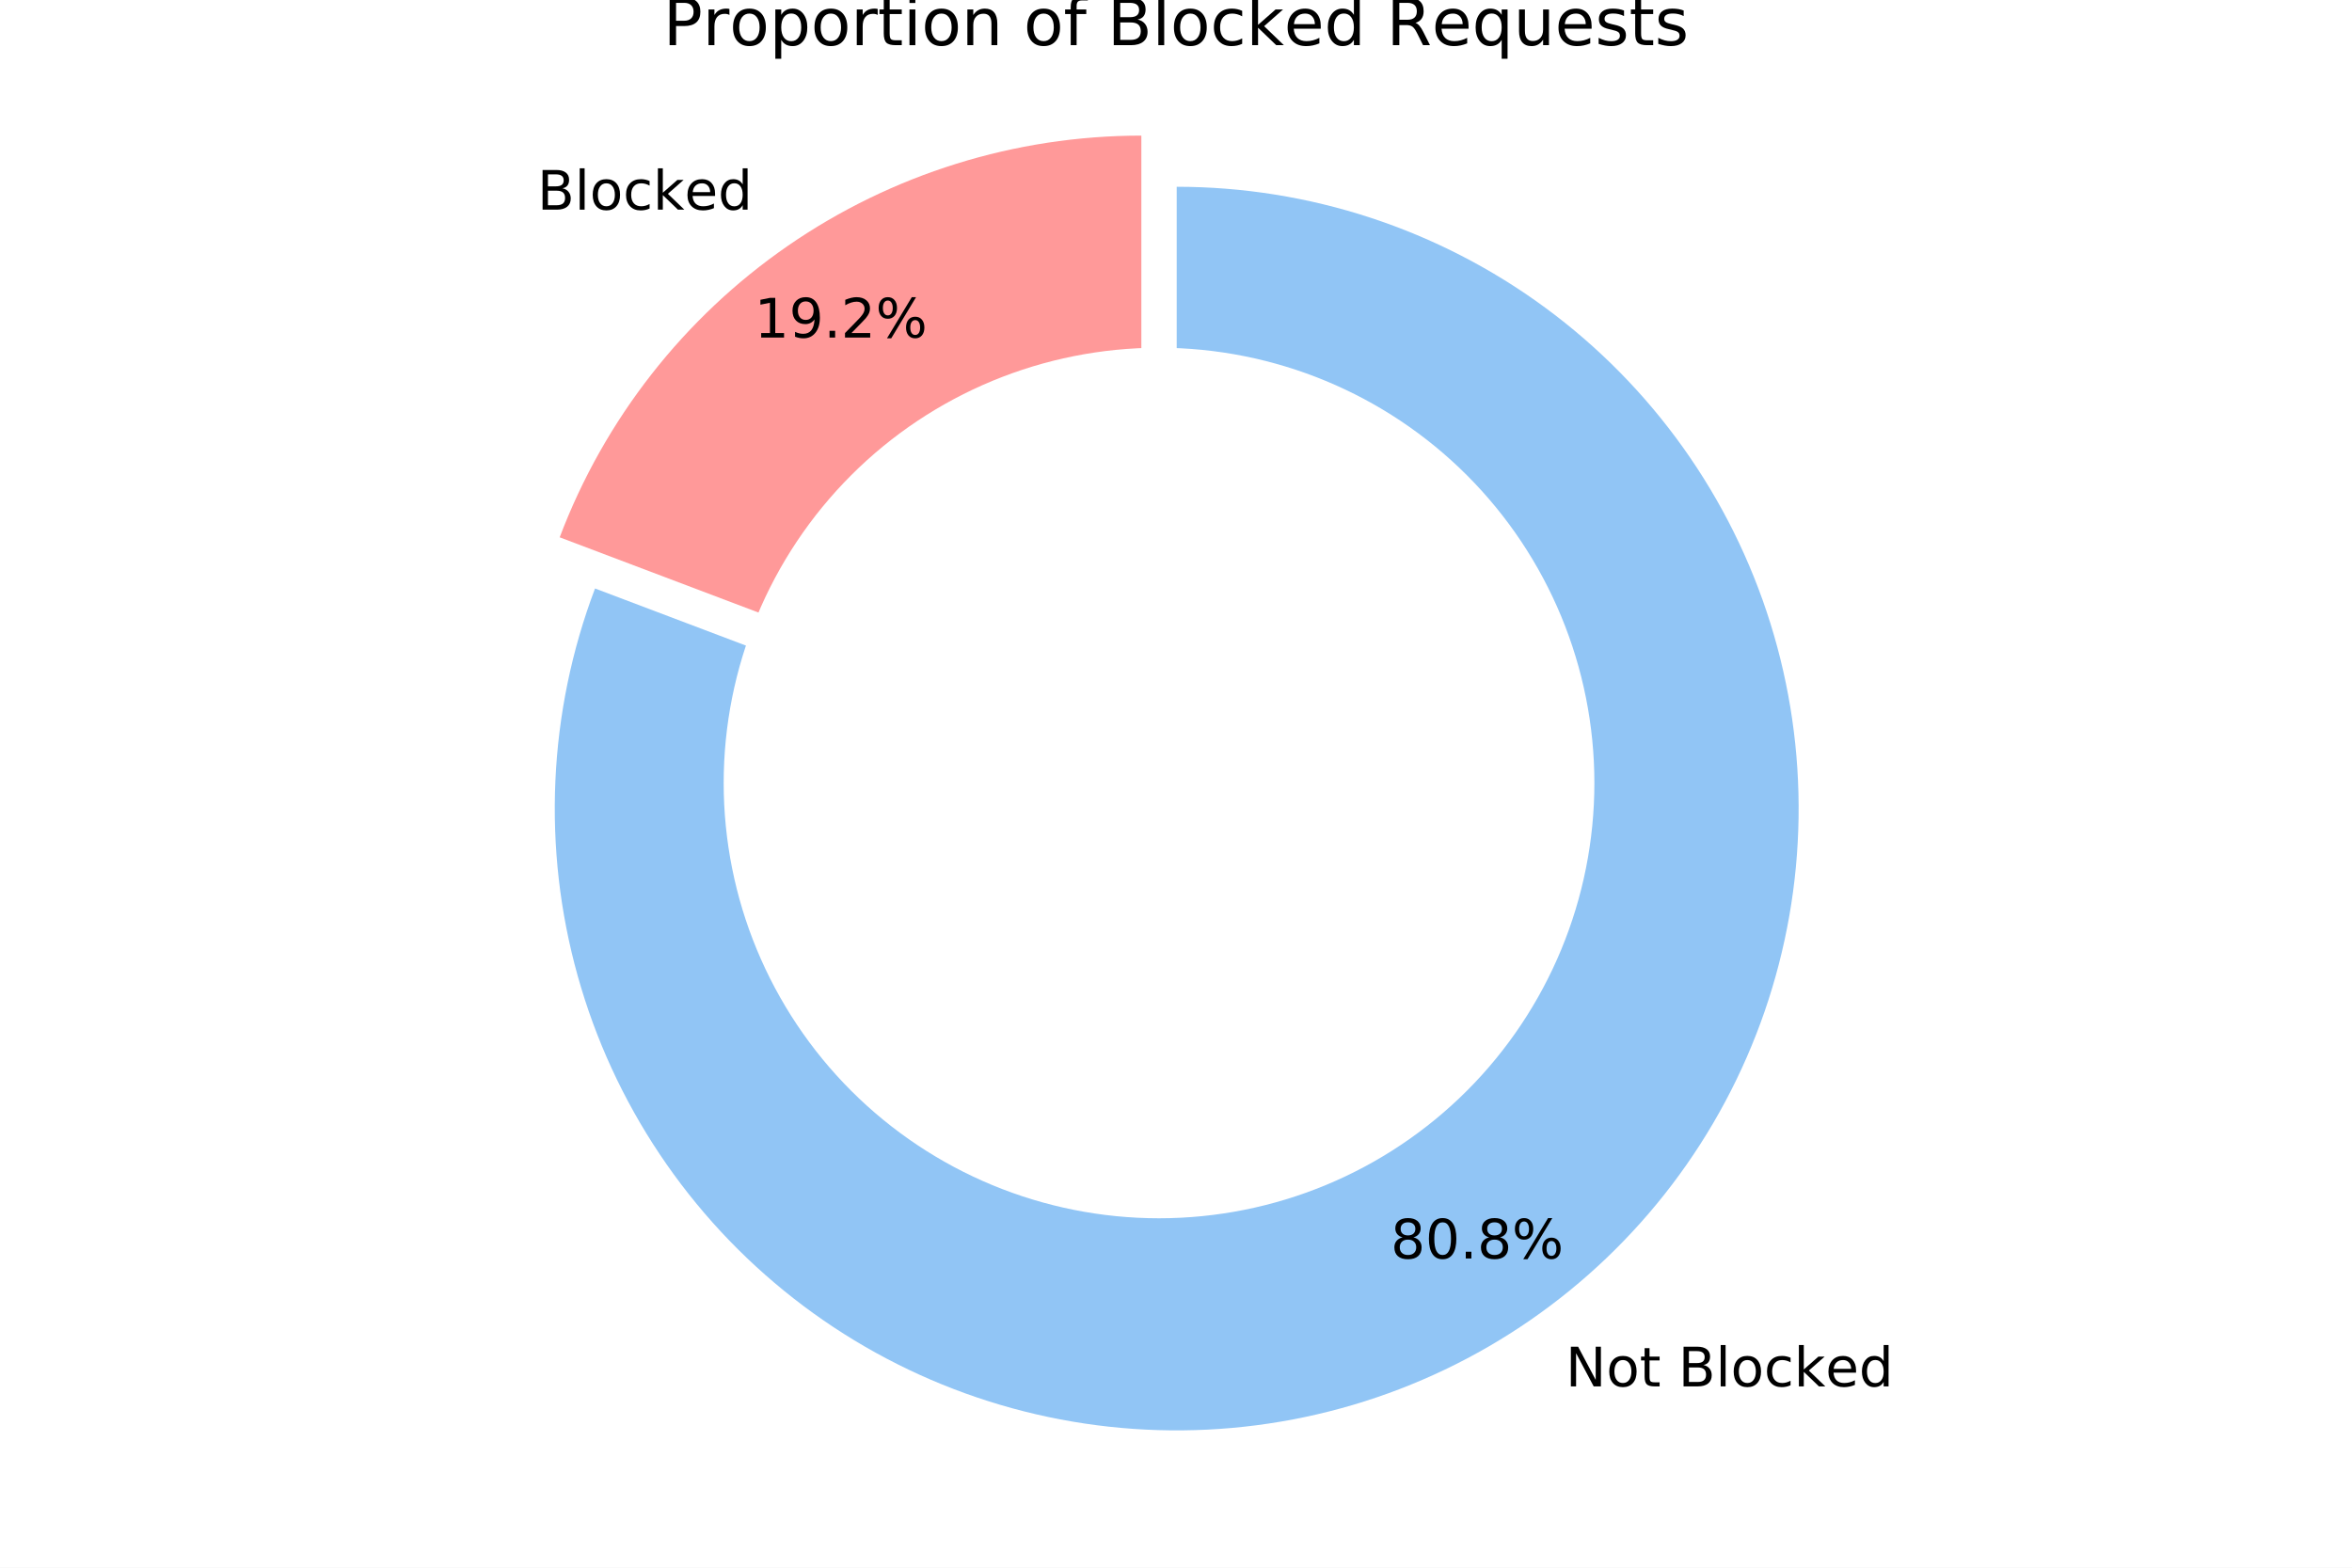
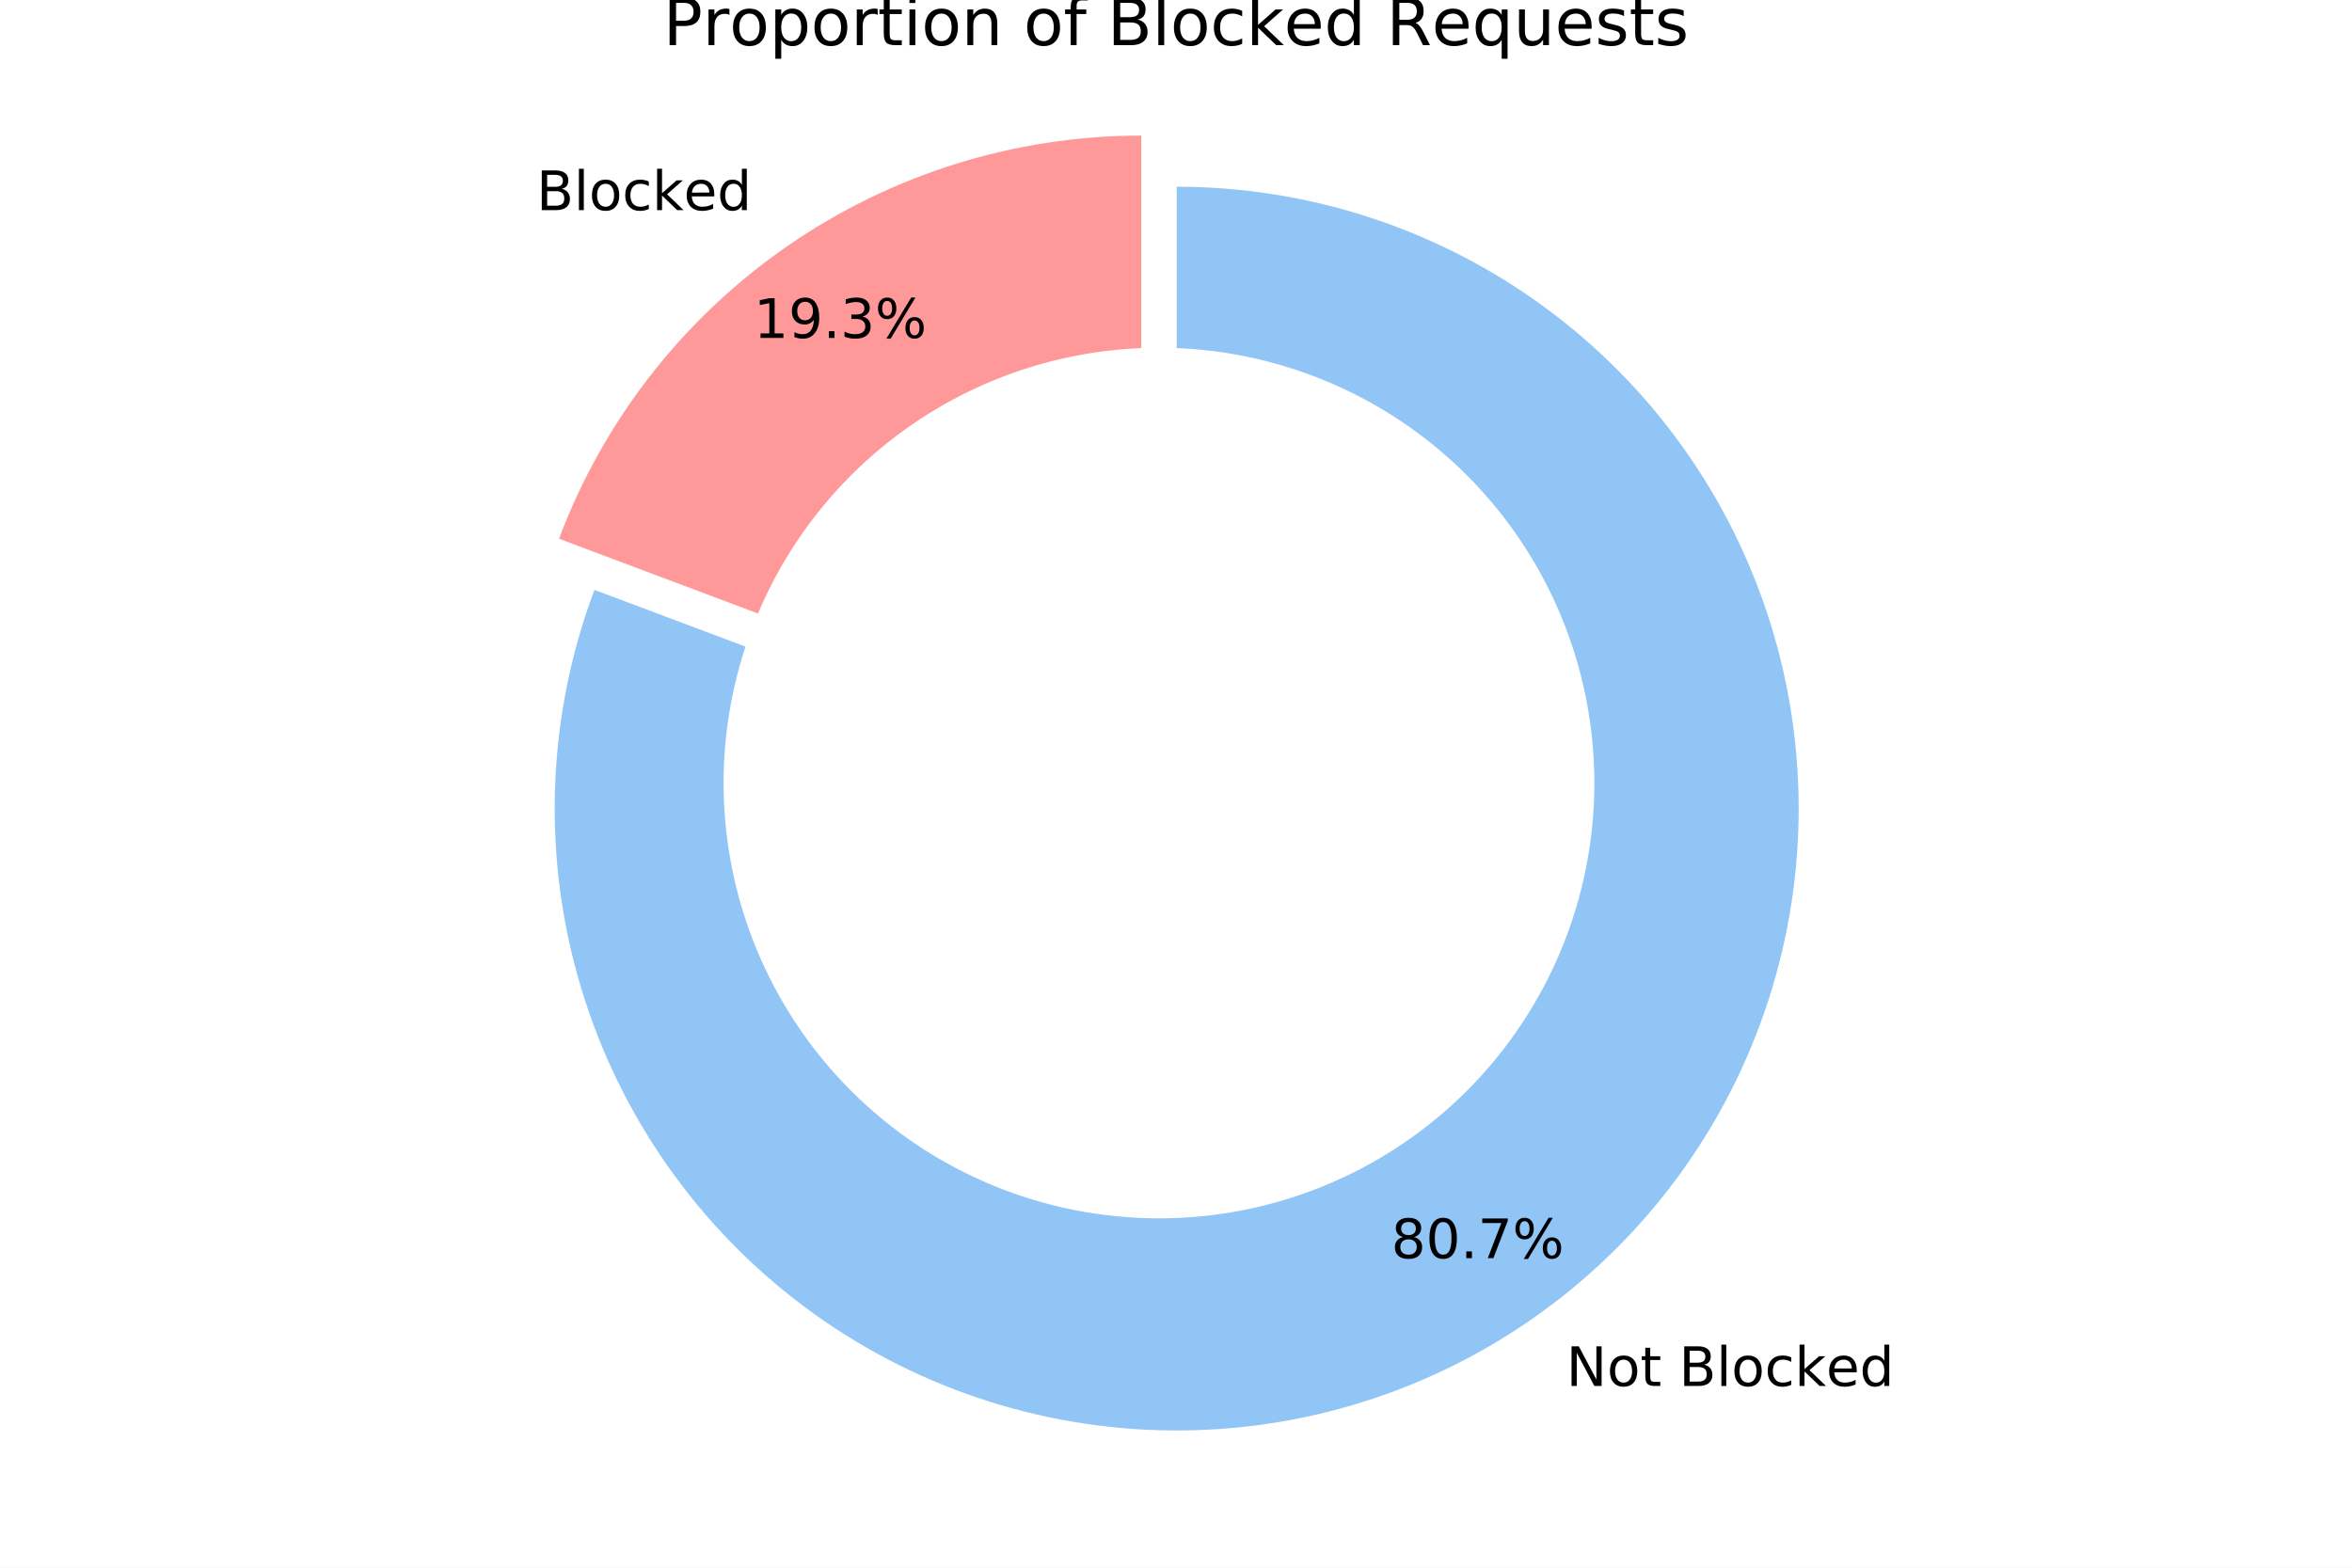
<svg xmlns="http://www.w3.org/2000/svg" xmlns:xlink="http://www.w3.org/1999/xlink" height="288pt" version="1.1" viewBox="0 0 432 288" width="432pt">
  <defs>
    <style type="text/css">
*{stroke-linecap:butt;stroke-linejoin:round;}
  </style>
  </defs>
  <g id="figure_1">
    <g id="patch_1">
      <path d="M 0 288  L 432 288  L 432 0  L 0 0  z " style="fill:#ffffff;" />
    </g>
    <g id="axes_1">
      <g id="patch_2">
-         <path d="M 209.637 24.912  C 186.445 24.912 163.795 31.975 144.713 45.156  C 125.631 58.336 111.008 77.021 102.799 98.711  L 209.637 139.146  L 209.637 24.912  z " style="fill:#ff9999;" />
+         <path d="M 209.621 24.912  C 186.381 24.912 163.685 32.004 144.579 45.235  C 125.473 58.467 110.852 77.218 102.677 98.973  L 209.621 139.156  L 209.621 24.912  z " style="fill:#ff9999;" />
      </g>
      <g id="patch_3">
-         <path d="M 109.292 108.11  C 105.008 119.428 102.55 131.354 102.01 143.443  C 101.47 155.532 102.854 167.631 106.11 179.286  C 109.367 190.94 114.454 202.004 121.183 212.062  C 127.912 222.12 136.196 231.045 145.726 238.503  C 155.255 245.962 165.91 251.858 177.29 255.973  C 188.67 260.087 200.632 262.367 212.728 262.727  C 224.824 263.088 236.9 261.524 248.505 258.094  C 260.11 254.664 271.097 249.412 281.054 242.535  C 291.01 235.657 299.811 227.241 307.127 217.601  C 314.442 207.962 320.179 197.22 324.124 185.78  C 328.068 174.34 330.17 162.345 330.35 150.246  C 330.53 138.146 328.787 126.094 325.185 114.541  C 321.583 102.989 316.168 92.081 309.142 82.228  C 302.117 72.375 293.571 63.7 283.823 56.529  C 274.076 49.358 263.251 43.782 251.753 40.008  C 240.255 36.234 228.231 34.311 216.129 34.311  L 216.129 148.545  L 109.292 108.11  z " style="fill:#91c5f5;" />
+         <path d="M 109.182 108.365  C 104.927 119.689 102.498 131.617 101.985 143.702  C 101.472 155.788 102.881 167.879 106.161 179.522  C 109.44 191.165 114.549 202.214 121.294 212.255  C 128.04 222.296 136.338 231.203 145.877 238.641  C 155.416 246.079 166.077 251.955 177.459 256.049  C 188.842 260.143 200.803 262.404 212.894 262.746  C 224.986 263.088 237.056 261.507 248.652 258.063  C 260.247 254.619 271.223 249.355 281.168 242.468  C 291.112 235.582 299.9 227.159 307.203 217.515  C 314.505 207.872 320.23 197.129 324.163 185.69  C 328.095 174.25 330.186 162.259 330.357 150.163  C 330.528 138.068 328.777 126.022 325.17 114.476  C 321.562 102.93 316.144 92.03 309.117 82.184  C 302.09 72.338 293.544 63.67 283.798 56.504  C 274.052 49.339 263.23 43.767 251.736 39.996  C 240.242 36.226 228.222 34.304 216.125 34.304  L 216.125 148.548  L 109.182 108.365  z " style="fill:#91c5f5;" />
      </g>
      <g id="patch_4">
-         <path clip-path="url(#p075d7183df)" d="M 212.883 223.809  C 234.09 223.809 254.431 215.383 269.426 200.388  C 284.421 185.393 292.847 165.052 292.847 143.845  C 292.847 122.639 284.421 102.298 269.426 87.302  C 254.431 72.307 234.09 63.882 212.883 63.882  C 191.677 63.882 171.336 72.307 156.341 87.302  C 141.345 102.298 132.92 122.639 132.92 143.845  C 132.92 165.052 141.345 185.393 156.341 200.388  C 171.336 215.383 191.677 223.809 212.883 223.809  z " style="fill:#ffffff;" />
+         <path clip-path="url(#pff0e27cac3)" d="M 212.873 223.822  C 234.082 223.822 254.424 215.396 269.421 200.399  C 284.417 185.403 292.844 165.06 292.844 143.852  C 292.844 122.643 284.417 102.301 269.421 87.304  C 254.424 72.308 234.082 63.881 212.873 63.881  C 191.665 63.881 171.322 72.308 156.326 87.304  C 141.329 102.301 132.903 122.643 132.903 143.852  C 132.903 165.06 141.329 185.403 156.326 200.399  C 171.322 215.396 191.665 223.822 212.873 223.822  z " style="fill:#ffffff;" />
      </g>
      <g id="matplotlib.axis_1" />
      <g id="matplotlib.axis_2" />
      <g id="text_1">
        <defs>
          <path d="M 19.672 34.812  L 19.672 8.109  L 35.5 8.109  Q 43.453 8.109 47.281 11.406  Q 51.125 14.703 51.125 21.484  Q 51.125 28.328 47.281 31.562  Q 43.453 34.812 35.5 34.812  z M 19.672 64.797  L 19.672 42.828  L 34.281 42.828  Q 41.5 42.828 45.031 45.531  Q 48.578 48.25 48.578 53.812  Q 48.578 59.328 45.031 62.062  Q 41.5 64.797 34.281 64.797  z M 9.812 72.906  L 35.016 72.906  Q 46.297 72.906 52.391 68.219  Q 58.5 63.531 58.5 54.891  Q 58.5 48.188 55.375 44.234  Q 52.25 40.281 46.188 39.312  Q 53.469 37.75 57.5 32.781  Q 61.531 27.828 61.531 20.406  Q 61.531 10.641 54.891 5.312  Q 48.25 0 35.984 0  L 9.812 0  z " id="DejaVuSans-66" />
          <path d="M 9.422 75.984  L 18.406 75.984  L 18.406 0  L 9.422 0  z " id="DejaVuSans-108" />
          <path d="M 30.609 48.391  Q 23.391 48.391 19.188 42.75  Q 14.984 37.109 14.984 27.297  Q 14.984 17.484 19.156 11.844  Q 23.344 6.203 30.609 6.203  Q 37.797 6.203 41.984 11.859  Q 46.188 17.531 46.188 27.297  Q 46.188 37.016 41.984 42.703  Q 37.797 48.391 30.609 48.391  z M 30.609 56  Q 42.328 56 49.016 48.375  Q 55.719 40.766 55.719 27.297  Q 55.719 13.875 49.016 6.219  Q 42.328 -1.422 30.609 -1.422  Q 18.844 -1.422 12.172 6.219  Q 5.516 13.875 5.516 27.297  Q 5.516 40.766 12.172 48.375  Q 18.844 56 30.609 56  z " id="DejaVuSans-111" />
          <path d="M 48.781 52.594  L 48.781 44.188  Q 44.969 46.297 41.141 47.344  Q 37.312 48.391 33.406 48.391  Q 24.656 48.391 19.812 42.844  Q 14.984 37.312 14.984 27.297  Q 14.984 17.281 19.812 11.734  Q 24.656 6.203 33.406 6.203  Q 37.312 6.203 41.141 7.25  Q 44.969 8.297 48.781 10.406  L 48.781 2.094  Q 45.016 0.344 40.984 -0.531  Q 36.969 -1.422 32.422 -1.422  Q 20.062 -1.422 12.781 6.344  Q 5.516 14.109 5.516 27.297  Q 5.516 40.672 12.859 48.328  Q 20.219 56 33.016 56  Q 37.156 56 41.109 55.141  Q 45.062 54.297 48.781 52.594  z " id="DejaVuSans-99" />
          <path d="M 9.078 75.984  L 18.109 75.984  L 18.109 31.109  L 44.922 54.688  L 56.391 54.688  L 27.391 29.109  L 57.625 0  L 45.906 0  L 18.109 26.703  L 18.109 0  L 9.078 0  z " id="DejaVuSans-107" />
          <path d="M 56.203 29.594  L 56.203 25.203  L 14.891 25.203  Q 15.484 15.922 20.484 11.062  Q 25.484 6.203 34.422 6.203  Q 39.594 6.203 44.453 7.469  Q 49.312 8.734 54.109 11.281  L 54.109 2.781  Q 49.266 0.734 44.188 -0.344  Q 39.109 -1.422 33.891 -1.422  Q 20.797 -1.422 13.156 6.188  Q 5.516 13.812 5.516 26.812  Q 5.516 40.234 12.766 48.109  Q 20.016 56 32.328 56  Q 43.359 56 49.781 48.891  Q 56.203 41.797 56.203 29.594  z M 47.219 32.234  Q 47.125 39.594 43.094 43.984  Q 39.062 48.391 32.422 48.391  Q 24.906 48.391 20.391 44.141  Q 15.875 39.891 15.188 32.172  z " id="DejaVuSans-101" />
          <path d="M 45.406 46.391  L 45.406 75.984  L 54.391 75.984  L 54.391 0  L 45.406 0  L 45.406 8.203  Q 42.578 3.328 38.25 0.953  Q 33.938 -1.422 27.875 -1.422  Q 17.969 -1.422 11.734 6.484  Q 5.516 14.406 5.516 27.297  Q 5.516 40.188 11.734 48.094  Q 17.969 56 27.875 56  Q 33.938 56 38.25 53.625  Q 42.578 51.266 45.406 46.391  z M 14.797 27.297  Q 14.797 17.391 18.875 11.75  Q 22.953 6.109 30.078 6.109  Q 37.203 6.109 41.297 11.75  Q 45.406 17.391 45.406 27.297  Q 45.406 37.203 41.297 42.844  Q 37.203 48.484 30.078 48.484  Q 22.953 48.484 18.875 42.844  Q 14.797 37.203 14.797 27.297  z " id="DejaVuSans-100" />
        </defs>
-         <g transform="translate(98.6768 38.51591)scale(0.1 -0.1)">
+         <g transform="translate(98.53076 38.60246)scale(0.1 -0.1)">
          <use xlink:href="#DejaVuSans-66" />
          <use x="68.604" xlink:href="#DejaVuSans-108" />
          <use x="96.387" xlink:href="#DejaVuSans-111" />
          <use x="157.568" xlink:href="#DejaVuSans-99" />
          <use x="212.549" xlink:href="#DejaVuSans-107" />
          <use x="270.412" xlink:href="#DejaVuSans-101" />
          <use x="331.936" xlink:href="#DejaVuSans-100" />
        </g>
      </g>
      <g id="text_2">
        <defs>
          <path d="M 12.406 8.297  L 28.516 8.297  L 28.516 63.922  L 10.984 60.406  L 10.984 69.391  L 28.422 72.906  L 38.281 72.906  L 38.281 8.297  L 54.391 8.297  L 54.391 0  L 12.406 0  z " id="DejaVuSans-49" />
          <path d="M 10.984 1.516  L 10.984 10.5  Q 14.703 8.734 18.5 7.812  Q 22.312 6.891 25.984 6.891  Q 35.75 6.891 40.891 13.453  Q 46.047 20.016 46.781 33.406  Q 43.953 29.203 39.594 26.953  Q 35.25 24.703 29.984 24.703  Q 19.047 24.703 12.672 31.312  Q 6.297 37.938 6.297 49.422  Q 6.297 60.641 12.938 67.422  Q 19.578 74.219 30.609 74.219  Q 43.266 74.219 49.922 64.516  Q 56.594 54.828 56.594 36.375  Q 56.594 19.141 48.406 8.859  Q 40.234 -1.422 26.422 -1.422  Q 22.703 -1.422 18.891 -0.688  Q 15.094 0.047 10.984 1.516  z M 30.609 32.422  Q 37.25 32.422 41.125 36.953  Q 45.016 41.5 45.016 49.422  Q 45.016 57.281 41.125 61.844  Q 37.25 66.406 30.609 66.406  Q 23.969 66.406 20.094 61.844  Q 16.219 57.281 16.219 49.422  Q 16.219 41.5 20.094 36.953  Q 23.969 32.422 30.609 32.422  z " id="DejaVuSans-57" />
          <path d="M 10.688 12.406  L 21 12.406  L 21 0  L 10.688 0  z " id="DejaVuSans-46" />
-           <path d="M 19.188 8.297  L 53.609 8.297  L 53.609 0  L 7.328 0  L 7.328 8.297  Q 12.938 14.109 22.625 23.891  Q 32.328 33.688 34.812 36.531  Q 39.547 41.844 41.422 45.531  Q 43.312 49.219 43.312 52.781  Q 43.312 58.594 39.234 62.25  Q 35.156 65.922 28.609 65.922  Q 23.969 65.922 18.812 64.312  Q 13.672 62.703 7.812 59.422  L 7.812 69.391  Q 13.766 71.781 18.938 73  Q 24.125 74.219 28.422 74.219  Q 39.75 74.219 46.484 68.547  Q 53.219 62.891 53.219 53.422  Q 53.219 48.922 51.531 44.891  Q 49.859 40.875 45.406 35.406  Q 44.188 33.984 37.641 27.219  Q 31.109 20.453 19.188 8.297  z " id="DejaVuSans-50" />
+           <path d="M 40.578 39.312  Q 47.656 37.797 51.625 33  Q 55.609 28.219 55.609 21.188  Q 55.609 10.406 48.188 4.484  Q 40.766 -1.422 27.094 -1.422  Q 22.516 -1.422 17.656 -0.516  Q 12.797 0.391 7.625 2.203  L 7.625 11.719  Q 11.719 9.328 16.594 8.109  Q 21.484 6.891 26.812 6.891  Q 36.078 6.891 40.938 10.547  Q 45.797 14.203 45.797 21.188  Q 45.797 27.641 41.281 31.266  Q 36.766 34.906 28.719 34.906  L 20.219 34.906  L 20.219 43.016  L 29.109 43.016  Q 36.375 43.016 40.234 45.922  Q 44.094 48.828 44.094 54.297  Q 44.094 59.906 40.109 62.906  Q 36.141 65.922 28.719 65.922  Q 24.656 65.922 20.016 65.031  Q 15.375 64.156 9.812 62.312  L 9.812 71.094  Q 15.438 72.656 20.344 73.438  Q 25.25 74.219 29.594 74.219  Q 40.828 74.219 47.359 69.109  Q 53.906 64.016 53.906 55.328  Q 53.906 49.266 50.438 45.094  Q 46.969 40.922 40.578 39.312  z " id="DejaVuSans-51" />
          <path d="M 72.703 32.078  Q 68.453 32.078 66.031 28.469  Q 63.625 24.859 63.625 18.406  Q 63.625 12.062 66.031 8.422  Q 68.453 4.781 72.703 4.781  Q 76.859 4.781 79.266 8.422  Q 81.688 12.062 81.688 18.406  Q 81.688 24.812 79.266 28.438  Q 76.859 32.078 72.703 32.078  z M 72.703 38.281  Q 80.422 38.281 84.953 32.906  Q 89.5 27.547 89.5 18.406  Q 89.5 9.281 84.938 3.922  Q 80.375 -1.422 72.703 -1.422  Q 64.891 -1.422 60.344 3.922  Q 55.812 9.281 55.812 18.406  Q 55.812 27.594 60.375 32.938  Q 64.938 38.281 72.703 38.281  z M 22.312 68.016  Q 18.109 68.016 15.688 64.375  Q 13.281 60.75 13.281 54.391  Q 13.281 47.953 15.672 44.328  Q 18.062 40.719 22.312 40.719  Q 26.562 40.719 28.969 44.328  Q 31.391 47.953 31.391 54.391  Q 31.391 60.688 28.953 64.344  Q 26.516 68.016 22.312 68.016  z M 66.406 74.219  L 74.219 74.219  L 28.609 -1.422  L 20.797 -1.422  z M 22.312 74.219  Q 30.031 74.219 34.609 68.875  Q 39.203 63.531 39.203 54.391  Q 39.203 45.172 34.641 39.844  Q 30.078 34.516 22.312 34.516  Q 14.547 34.516 10.031 39.859  Q 5.516 45.219 5.516 54.391  Q 5.516 63.484 10.047 68.844  Q 14.594 74.219 22.312 74.219  z " id="DejaVuSans-37" />
        </defs>
-         <g transform="translate(138.568 62.01344)scale(0.1 -0.1)">
+         <g transform="translate(138.4515 62.08261)scale(0.1 -0.1)">
          <use xlink:href="#DejaVuSans-49" />
          <use x="63.623" xlink:href="#DejaVuSans-57" />
          <use x="127.246" xlink:href="#DejaVuSans-46" />
-           <use x="159.033" xlink:href="#DejaVuSans-50" />
+           <use x="159.033" xlink:href="#DejaVuSans-51" />
          <use x="222.656" xlink:href="#DejaVuSans-37" />
        </g>
      </g>
      <g id="text_3">
        <defs>
          <path d="M 9.812 72.906  L 23.094 72.906  L 55.422 11.922  L 55.422 72.906  L 64.984 72.906  L 64.984 0  L 51.703 0  L 19.391 60.984  L 19.391 0  L 9.812 0  z " id="DejaVuSans-78" />
          <path d="M 18.312 70.219  L 18.312 54.688  L 36.812 54.688  L 36.812 47.703  L 18.312 47.703  L 18.312 18.016  Q 18.312 11.328 20.141 9.422  Q 21.969 7.516 27.594 7.516  L 36.812 7.516  L 36.812 0  L 27.594 0  Q 17.188 0 13.234 3.875  Q 9.281 7.766 9.281 18.016  L 9.281 47.703  L 2.688 47.703  L 2.688 54.688  L 9.281 54.688  L 9.281 70.219  z " id="DejaVuSans-116" />
          <path id="DejaVuSans-32" />
        </defs>
-         <g transform="translate(287.546 254.6932)scale(0.1 -0.1)">
+         <g transform="translate(287.6719 254.6199)scale(0.1 -0.1)">
          <use xlink:href="#DejaVuSans-78" />
          <use x="74.805" xlink:href="#DejaVuSans-111" />
          <use x="135.986" xlink:href="#DejaVuSans-116" />
          <use x="175.195" xlink:href="#DejaVuSans-32" />
          <use x="206.982" xlink:href="#DejaVuSans-66" />
          <use x="275.586" xlink:href="#DejaVuSans-108" />
          <use x="303.369" xlink:href="#DejaVuSans-111" />
          <use x="364.551" xlink:href="#DejaVuSans-99" />
          <use x="419.531" xlink:href="#DejaVuSans-107" />
          <use x="477.395" xlink:href="#DejaVuSans-101" />
          <use x="538.918" xlink:href="#DejaVuSans-100" />
        </g>
      </g>
      <g id="text_4">
        <defs>
          <path d="M 31.781 34.625  Q 24.75 34.625 20.719 30.859  Q 16.703 27.094 16.703 20.516  Q 16.703 13.922 20.719 10.156  Q 24.75 6.391 31.781 6.391  Q 38.812 6.391 42.859 10.172  Q 46.922 13.969 46.922 20.516  Q 46.922 27.094 42.891 30.859  Q 38.875 34.625 31.781 34.625  z M 21.922 38.812  Q 15.578 40.375 12.031 44.719  Q 8.5 49.078 8.5 55.328  Q 8.5 64.062 14.719 69.141  Q 20.953 74.219 31.781 74.219  Q 42.672 74.219 48.875 69.141  Q 55.078 64.062 55.078 55.328  Q 55.078 49.078 51.531 44.719  Q 48 40.375 41.703 38.812  Q 48.828 37.156 52.797 32.312  Q 56.781 27.484 56.781 20.516  Q 56.781 9.906 50.312 4.234  Q 43.844 -1.422 31.781 -1.422  Q 19.734 -1.422 13.25 4.234  Q 6.781 9.906 6.781 20.516  Q 6.781 27.484 10.781 32.312  Q 14.797 37.156 21.922 38.812  z M 18.312 54.391  Q 18.312 48.734 21.844 45.562  Q 25.391 42.391 31.781 42.391  Q 38.141 42.391 41.719 45.562  Q 45.312 48.734 45.312 54.391  Q 45.312 60.062 41.719 63.234  Q 38.141 66.406 31.781 66.406  Q 25.391 66.406 21.844 63.234  Q 18.312 60.062 18.312 54.391  z " id="DejaVuSans-56" />
          <path d="M 31.781 66.406  Q 24.172 66.406 20.328 58.906  Q 16.5 51.422 16.5 36.375  Q 16.5 21.391 20.328 13.891  Q 24.172 6.391 31.781 6.391  Q 39.453 6.391 43.281 13.891  Q 47.125 21.391 47.125 36.375  Q 47.125 51.422 43.281 58.906  Q 39.453 66.406 31.781 66.406  z M 31.781 74.219  Q 44.047 74.219 50.516 64.516  Q 56.984 54.828 56.984 36.375  Q 56.984 17.969 50.516 8.266  Q 44.047 -1.422 31.781 -1.422  Q 19.531 -1.422 13.062 8.266  Q 6.594 17.969 6.594 36.375  Q 6.594 54.828 13.062 64.516  Q 19.531 74.219 31.781 74.219  z " id="DejaVuSans-48" />
+           <path d="M 8.203 72.906  L 55.078 72.906  L 55.078 68.703  L 28.609 0  L 18.312 0  L 43.219 64.594  L 8.203 64.594  z " id="DejaVuSans-55" />
        </defs>
-         <g transform="translate(255.4313 231.1956)scale(0.1 -0.1)">
+         <g transform="translate(255.5277 231.1397)scale(0.1 -0.1)">
          <use xlink:href="#DejaVuSans-56" />
          <use x="63.623" xlink:href="#DejaVuSans-48" />
          <use x="127.246" xlink:href="#DejaVuSans-46" />
-           <use x="159.033" xlink:href="#DejaVuSans-56" />
+           <use x="159.033" xlink:href="#DejaVuSans-55" />
          <use x="222.656" xlink:href="#DejaVuSans-37" />
        </g>
      </g>
      <g id="text_5">
        <defs>
          <path d="M 19.672 64.797  L 19.672 37.406  L 32.078 37.406  Q 38.969 37.406 42.719 40.969  Q 46.484 44.531 46.484 51.125  Q 46.484 57.672 42.719 61.234  Q 38.969 64.797 32.078 64.797  z M 9.812 72.906  L 32.078 72.906  Q 44.344 72.906 50.609 67.359  Q 56.891 61.812 56.891 51.125  Q 56.891 40.328 50.609 34.812  Q 44.344 29.297 32.078 29.297  L 19.672 29.297  L 19.672 0  L 9.812 0  z " id="DejaVuSans-80" />
          <path d="M 41.109 46.297  Q 39.594 47.172 37.812 47.578  Q 36.031 48 33.891 48  Q 26.266 48 22.188 43.047  Q 18.109 38.094 18.109 28.812  L 18.109 0  L 9.078 0  L 9.078 54.688  L 18.109 54.688  L 18.109 46.188  Q 20.953 51.172 25.484 53.578  Q 30.031 56 36.531 56  Q 37.453 56 38.578 55.875  Q 39.703 55.766 41.062 55.516  z " id="DejaVuSans-114" />
          <path d="M 18.109 8.203  L 18.109 -20.797  L 9.078 -20.797  L 9.078 54.688  L 18.109 54.688  L 18.109 46.391  Q 20.953 51.266 25.266 53.625  Q 29.594 56 35.594 56  Q 45.562 56 51.781 48.094  Q 58.016 40.188 58.016 27.297  Q 58.016 14.406 51.781 6.484  Q 45.562 -1.422 35.594 -1.422  Q 29.594 -1.422 25.266 0.953  Q 20.953 3.328 18.109 8.203  z M 48.688 27.297  Q 48.688 37.203 44.609 42.844  Q 40.531 48.484 33.406 48.484  Q 26.266 48.484 22.188 42.844  Q 18.109 37.203 18.109 27.297  Q 18.109 17.391 22.188 11.75  Q 26.266 6.109 33.406 6.109  Q 40.531 6.109 44.609 11.75  Q 48.688 17.391 48.688 27.297  z " id="DejaVuSans-112" />
          <path d="M 9.422 54.688  L 18.406 54.688  L 18.406 0  L 9.422 0  z M 9.422 75.984  L 18.406 75.984  L 18.406 64.594  L 9.422 64.594  z " id="DejaVuSans-105" />
          <path d="M 54.891 33.016  L 54.891 0  L 45.906 0  L 45.906 32.719  Q 45.906 40.484 42.875 44.328  Q 39.844 48.188 33.797 48.188  Q 26.516 48.188 22.312 43.547  Q 18.109 38.922 18.109 30.906  L 18.109 0  L 9.078 0  L 9.078 54.688  L 18.109 54.688  L 18.109 46.188  Q 21.344 51.125 25.703 53.562  Q 30.078 56 35.797 56  Q 45.219 56 50.047 50.172  Q 54.891 44.344 54.891 33.016  z " id="DejaVuSans-110" />
          <path d="M 37.109 75.984  L 37.109 68.5  L 28.516 68.5  Q 23.688 68.5 21.797 66.547  Q 19.922 64.594 19.922 59.516  L 19.922 54.688  L 34.719 54.688  L 34.719 47.703  L 19.922 47.703  L 19.922 0  L 10.891 0  L 10.891 47.703  L 2.297 47.703  L 2.297 54.688  L 10.891 54.688  L 10.891 58.5  Q 10.891 67.625 15.141 71.797  Q 19.391 75.984 28.609 75.984  z " id="DejaVuSans-102" />
          <path d="M 44.391 34.188  Q 47.562 33.109 50.562 29.594  Q 53.562 26.078 56.594 19.922  L 66.609 0  L 56 0  L 46.688 18.703  Q 43.062 26.031 39.672 28.422  Q 36.281 30.812 30.422 30.812  L 19.672 30.812  L 19.672 0  L 9.812 0  L 9.812 72.906  L 32.078 72.906  Q 44.578 72.906 50.734 67.672  Q 56.891 62.453 56.891 51.906  Q 56.891 45.016 53.688 40.469  Q 50.484 35.938 44.391 34.188  z M 19.672 64.797  L 19.672 38.922  L 32.078 38.922  Q 39.203 38.922 42.844 42.219  Q 46.484 45.516 46.484 51.906  Q 46.484 58.297 42.844 61.547  Q 39.203 64.797 32.078 64.797  z " id="DejaVuSans-82" />
          <path d="M 14.797 27.297  Q 14.797 17.391 18.875 11.75  Q 22.953 6.109 30.078 6.109  Q 37.203 6.109 41.297 11.75  Q 45.406 17.391 45.406 27.297  Q 45.406 37.203 41.297 42.844  Q 37.203 48.484 30.078 48.484  Q 22.953 48.484 18.875 42.844  Q 14.797 37.203 14.797 27.297  z M 45.406 8.203  Q 42.578 3.328 38.25 0.953  Q 33.938 -1.422 27.875 -1.422  Q 17.969 -1.422 11.734 6.484  Q 5.516 14.406 5.516 27.297  Q 5.516 40.188 11.734 48.094  Q 17.969 56 27.875 56  Q 33.938 56 38.25 53.625  Q 42.578 51.266 45.406 46.391  L 45.406 54.688  L 54.391 54.688  L 54.391 -20.797  L 45.406 -20.797  z " id="DejaVuSans-113" />
          <path d="M 8.5 21.578  L 8.5 54.688  L 17.484 54.688  L 17.484 21.922  Q 17.484 14.156 20.5 10.266  Q 23.531 6.391 29.594 6.391  Q 36.859 6.391 41.078 11.031  Q 45.312 15.672 45.312 23.688  L 45.312 54.688  L 54.297 54.688  L 54.297 0  L 45.312 0  L 45.312 8.406  Q 42.047 3.422 37.719 1  Q 33.406 -1.422 27.688 -1.422  Q 18.266 -1.422 13.375 4.438  Q 8.5 10.297 8.5 21.578  z M 31.109 56  z " id="DejaVuSans-117" />
          <path d="M 44.281 53.078  L 44.281 44.578  Q 40.484 46.531 36.375 47.5  Q 32.281 48.484 27.875 48.484  Q 21.188 48.484 17.844 46.438  Q 14.5 44.391 14.5 40.281  Q 14.5 37.156 16.891 35.375  Q 19.281 33.594 26.516 31.984  L 29.594 31.297  Q 39.156 29.25 43.188 25.516  Q 47.219 21.781 47.219 15.094  Q 47.219 7.469 41.188 3.016  Q 35.156 -1.422 24.609 -1.422  Q 20.219 -1.422 15.453 -0.562  Q 10.688 0.297 5.422 2  L 5.422 11.281  Q 10.406 8.688 15.234 7.391  Q 20.062 6.109 24.812 6.109  Q 31.156 6.109 34.562 8.281  Q 37.984 10.453 37.984 14.406  Q 37.984 18.062 35.516 20.016  Q 33.062 21.969 24.703 23.781  L 21.578 24.516  Q 13.234 26.266 9.516 29.906  Q 5.812 33.547 5.812 39.891  Q 5.812 47.609 11.281 51.797  Q 16.75 56 26.812 56  Q 31.781 56 36.172 55.266  Q 40.578 54.547 44.281 53.078  z " id="DejaVuSans-115" />
        </defs>
        <g transform="translate(121.8131 8.3)scale(0.12 -0.12)">
          <use xlink:href="#DejaVuSans-80" />
          <use x="60.287" xlink:href="#DejaVuSans-114" />
          <use x="101.369" xlink:href="#DejaVuSans-111" />
          <use x="162.551" xlink:href="#DejaVuSans-112" />
          <use x="226.027" xlink:href="#DejaVuSans-111" />
          <use x="287.209" xlink:href="#DejaVuSans-114" />
          <use x="328.322" xlink:href="#DejaVuSans-116" />
          <use x="367.531" xlink:href="#DejaVuSans-105" />
          <use x="395.314" xlink:href="#DejaVuSans-111" />
          <use x="456.496" xlink:href="#DejaVuSans-110" />
          <use x="519.875" xlink:href="#DejaVuSans-32" />
          <use x="551.662" xlink:href="#DejaVuSans-111" />
          <use x="612.844" xlink:href="#DejaVuSans-102" />
          <use x="648.049" xlink:href="#DejaVuSans-32" />
          <use x="679.836" xlink:href="#DejaVuSans-66" />
          <use x="748.439" xlink:href="#DejaVuSans-108" />
          <use x="776.223" xlink:href="#DejaVuSans-111" />
          <use x="837.404" xlink:href="#DejaVuSans-99" />
          <use x="892.385" xlink:href="#DejaVuSans-107" />
          <use x="950.248" xlink:href="#DejaVuSans-101" />
          <use x="1011.771" xlink:href="#DejaVuSans-100" />
          <use x="1075.248" xlink:href="#DejaVuSans-32" />
          <use x="1107.035" xlink:href="#DejaVuSans-82" />
          <use x="1176.455" xlink:href="#DejaVuSans-101" />
          <use x="1237.979" xlink:href="#DejaVuSans-113" />
          <use x="1301.455" xlink:href="#DejaVuSans-117" />
          <use x="1364.834" xlink:href="#DejaVuSans-101" />
          <use x="1426.357" xlink:href="#DejaVuSans-115" />
          <use x="1478.457" xlink:href="#DejaVuSans-116" />
          <use x="1517.666" xlink:href="#DejaVuSans-115" />
        </g>
      </g>
    </g>
  </g>
  <defs>
-     <clipPath id="p075d7183df">
+     <clipPath id="pff0e27cac3">
      <rect height="259.4" width="403.4" x="14.3" y="14.3" />
    </clipPath>
  </defs>
</svg>
